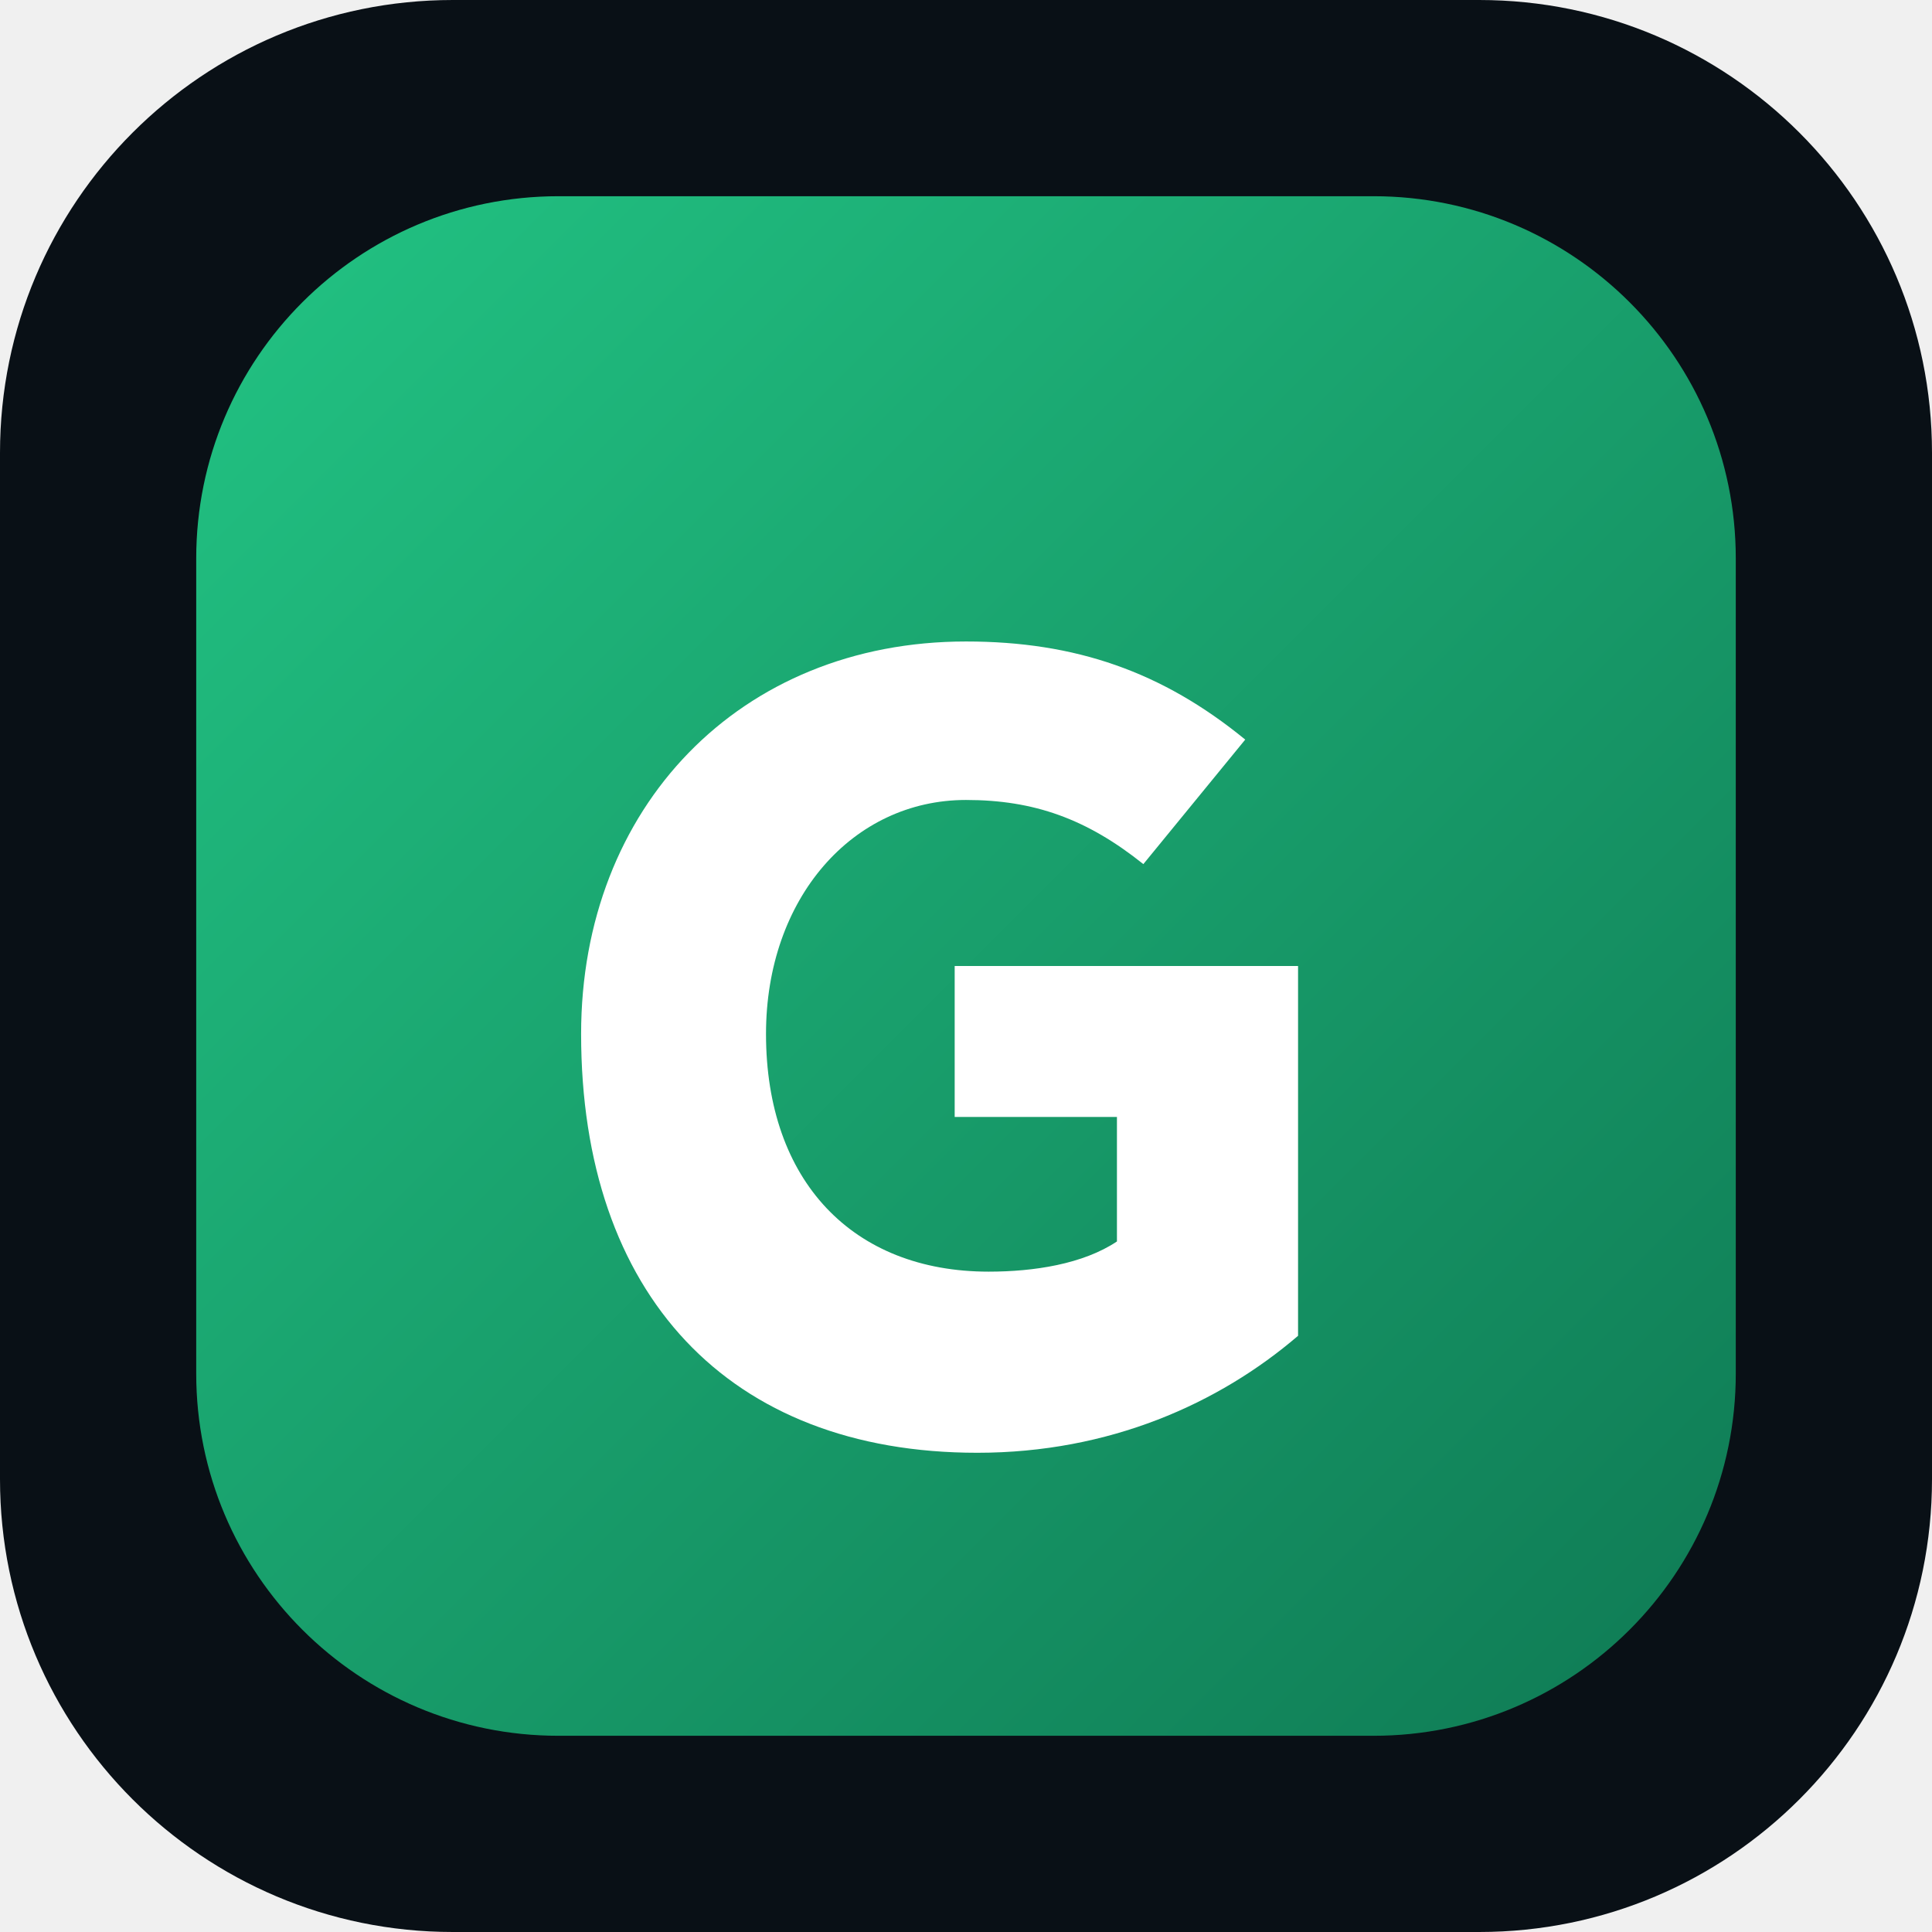
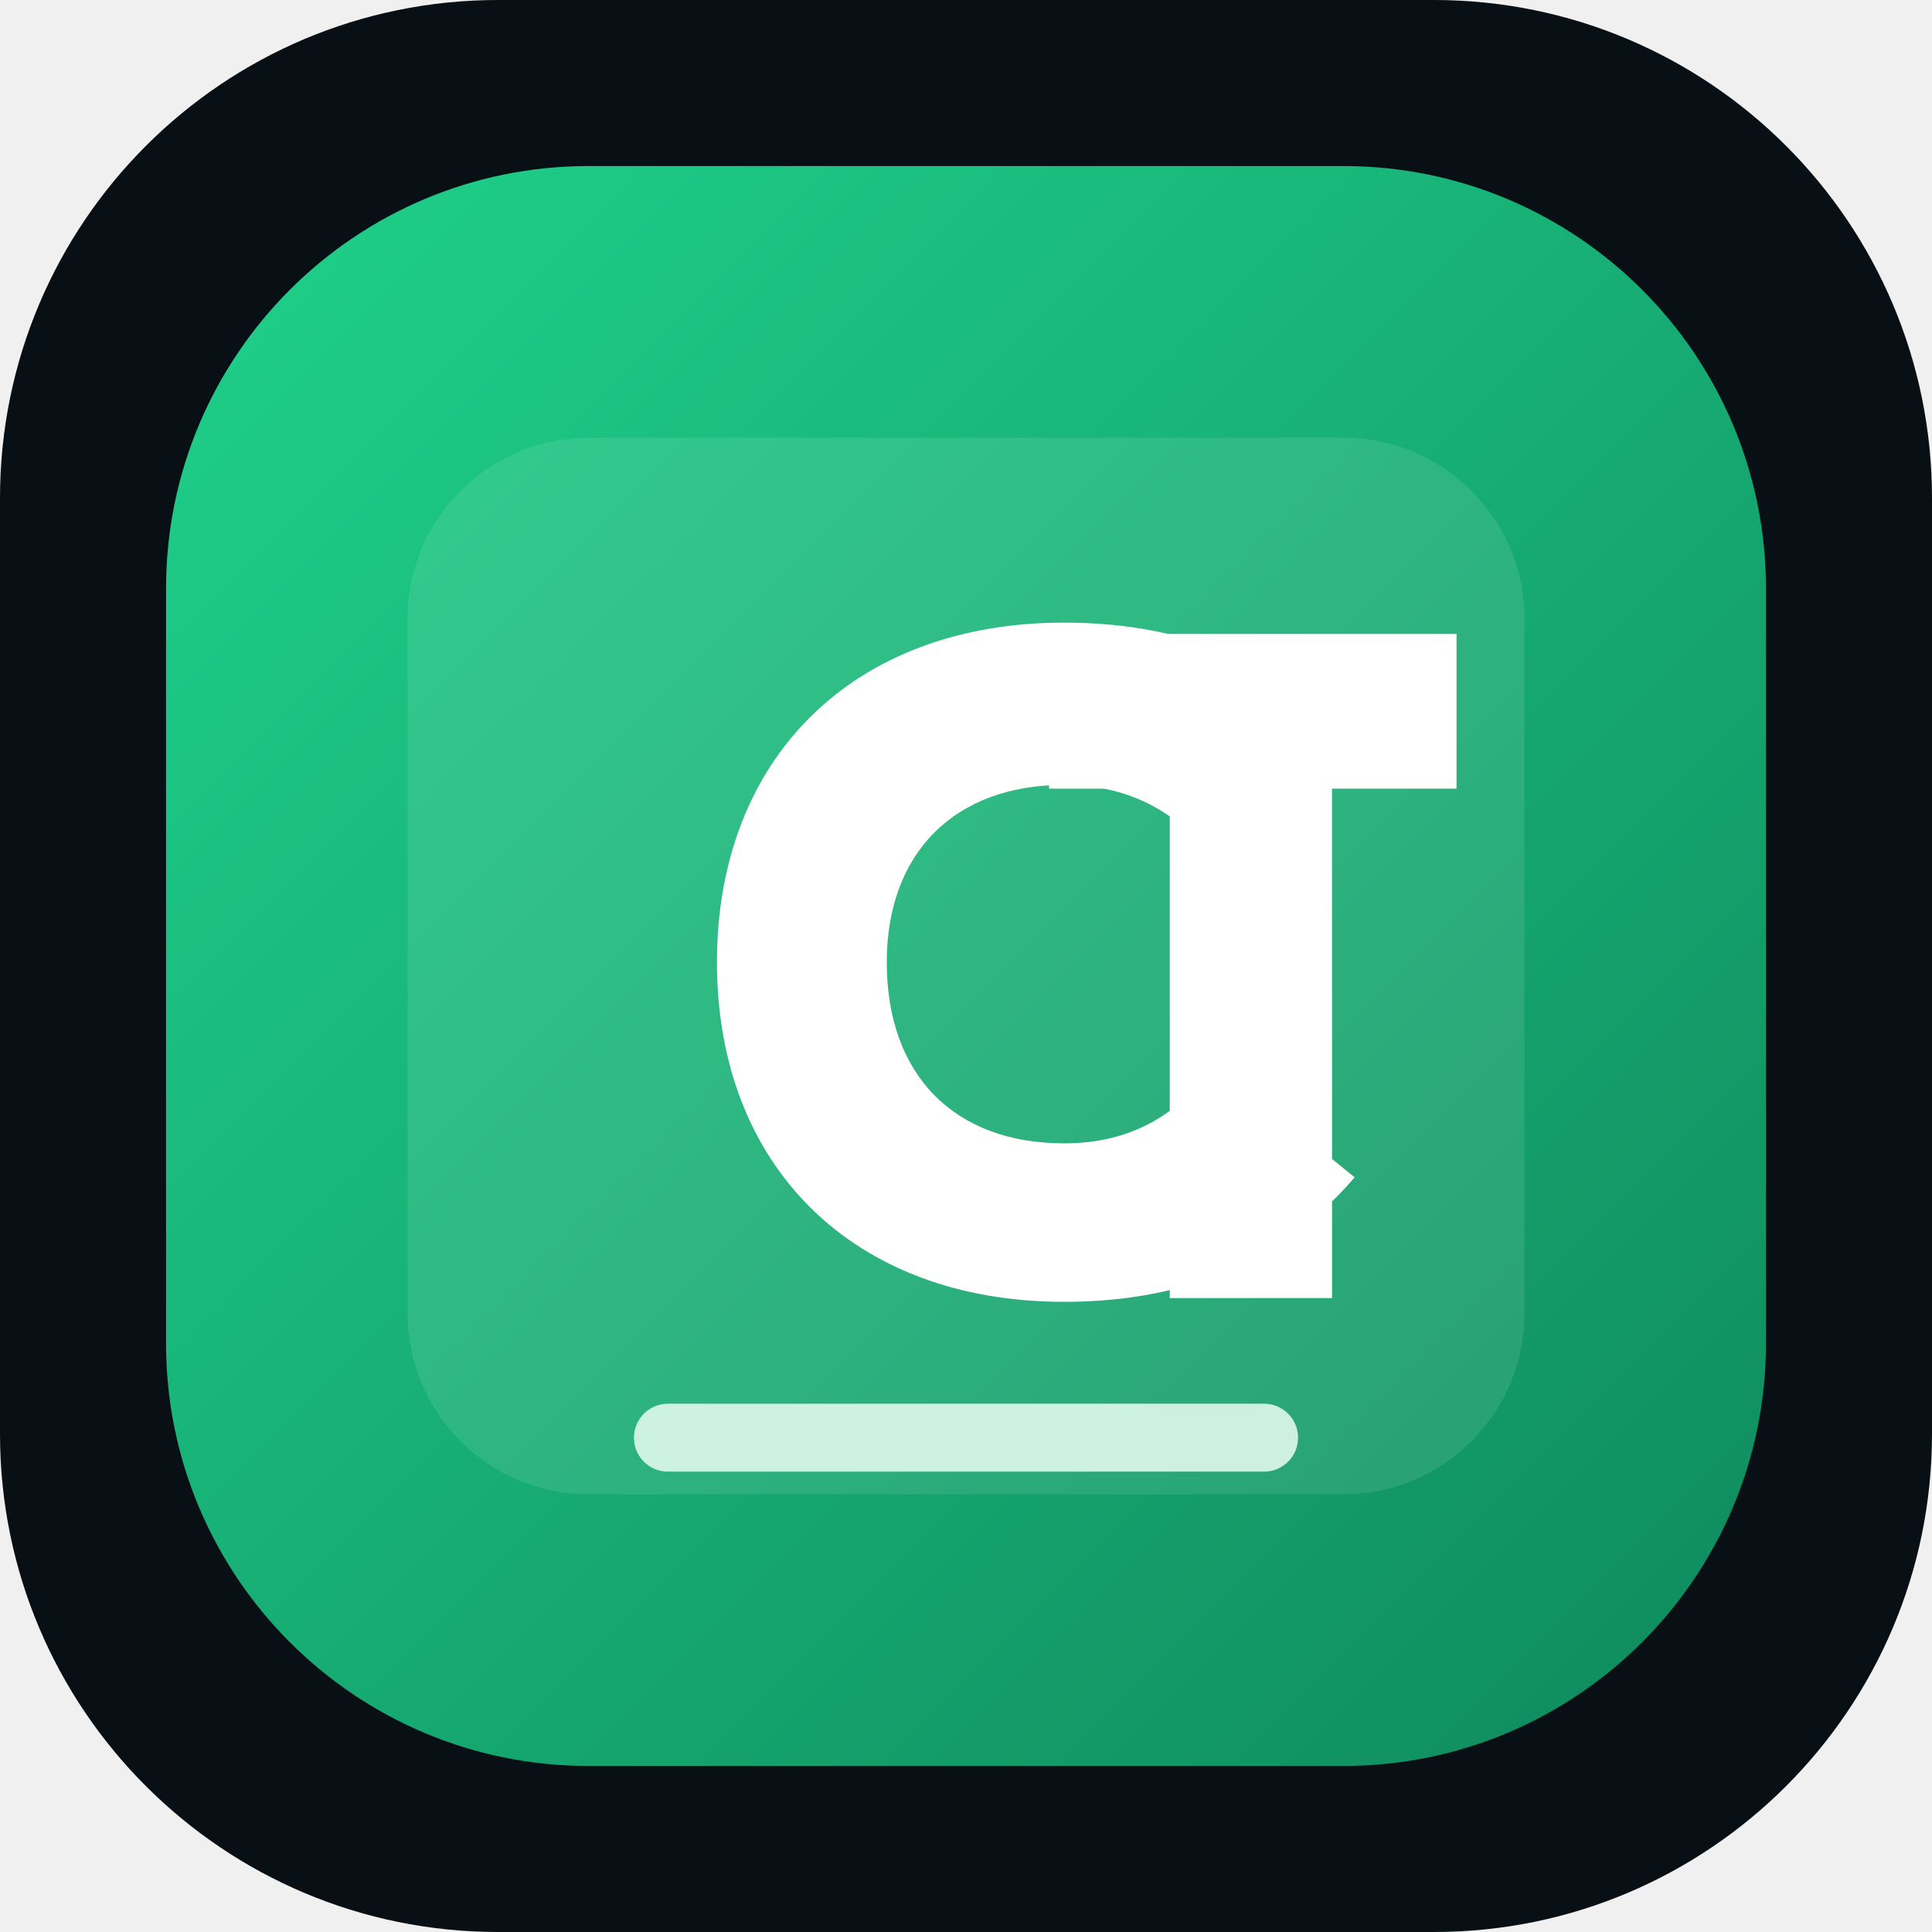
<svg xmlns="http://www.w3.org/2000/svg" viewBox="0 0 512 512">
  <defs>
-     <linearGradient id="g" x1="0%" y1="0%" x2="100%" y2="100%">
-       <stop offset="0%" stop-color="#22c383" />
-       <stop offset="100%" stop-color="#0f7a54" />
+     <linearGradient id="bg" x1="0%" y1="0%" x2="100%" y2="100%">
+       <stop offset="0%" stop-color="#1fd18a" />
+       <stop offset="100%" stop-color="#0f8a5e" />
    </linearGradient>
  </defs>
-   <rect width="512" height="512" rx="120" fill="#091016" />
-   <rect x="52" y="52" width="408" height="408" rx="96" fill="url(#g)" />
-   <path d="M154 274c0-60 42-104 102-104 29 0 52 8 74 26l-27 33c-15-12-29-17-47-17-30 0-53 26-53 62 0 39 23 63 59 63 12 0 25-2 34-8v-33h-43v-40h91v98c-21 18-50 31-85 31-66 0-105-42-105-111Z" fill="#fff" />
+   <rect width="512" height="512" rx="132" fill="#081015" />
+   <rect x="44" y="44" width="424" height="424" rx="112" fill="url(#bg)" />
+   <rect x="108" y="116" width="296" height="280" rx="48" fill="#ffffff" fill-opacity="0.10" />
+   <path d="M190 255c0-54 36-90 92-90 34 0 59 12 77 33l-37 30c-10-13-23-20-40-20-29 0-47 18-47 47 0 30 18 48 47 48 17 0 30-7 40-21l37 30c-18 21-43 33-77 33-56 0-92-36-92-90Z" fill="#ffffff" />
+   <path d="M278 168h108v41h-33v135h-43V209h-32z" fill="#ffffff" />
+   <rect x="168" y="372" width="176" height="18" rx="9" fill="#dff8ed" fill-opacity="0.9" />
</svg>
